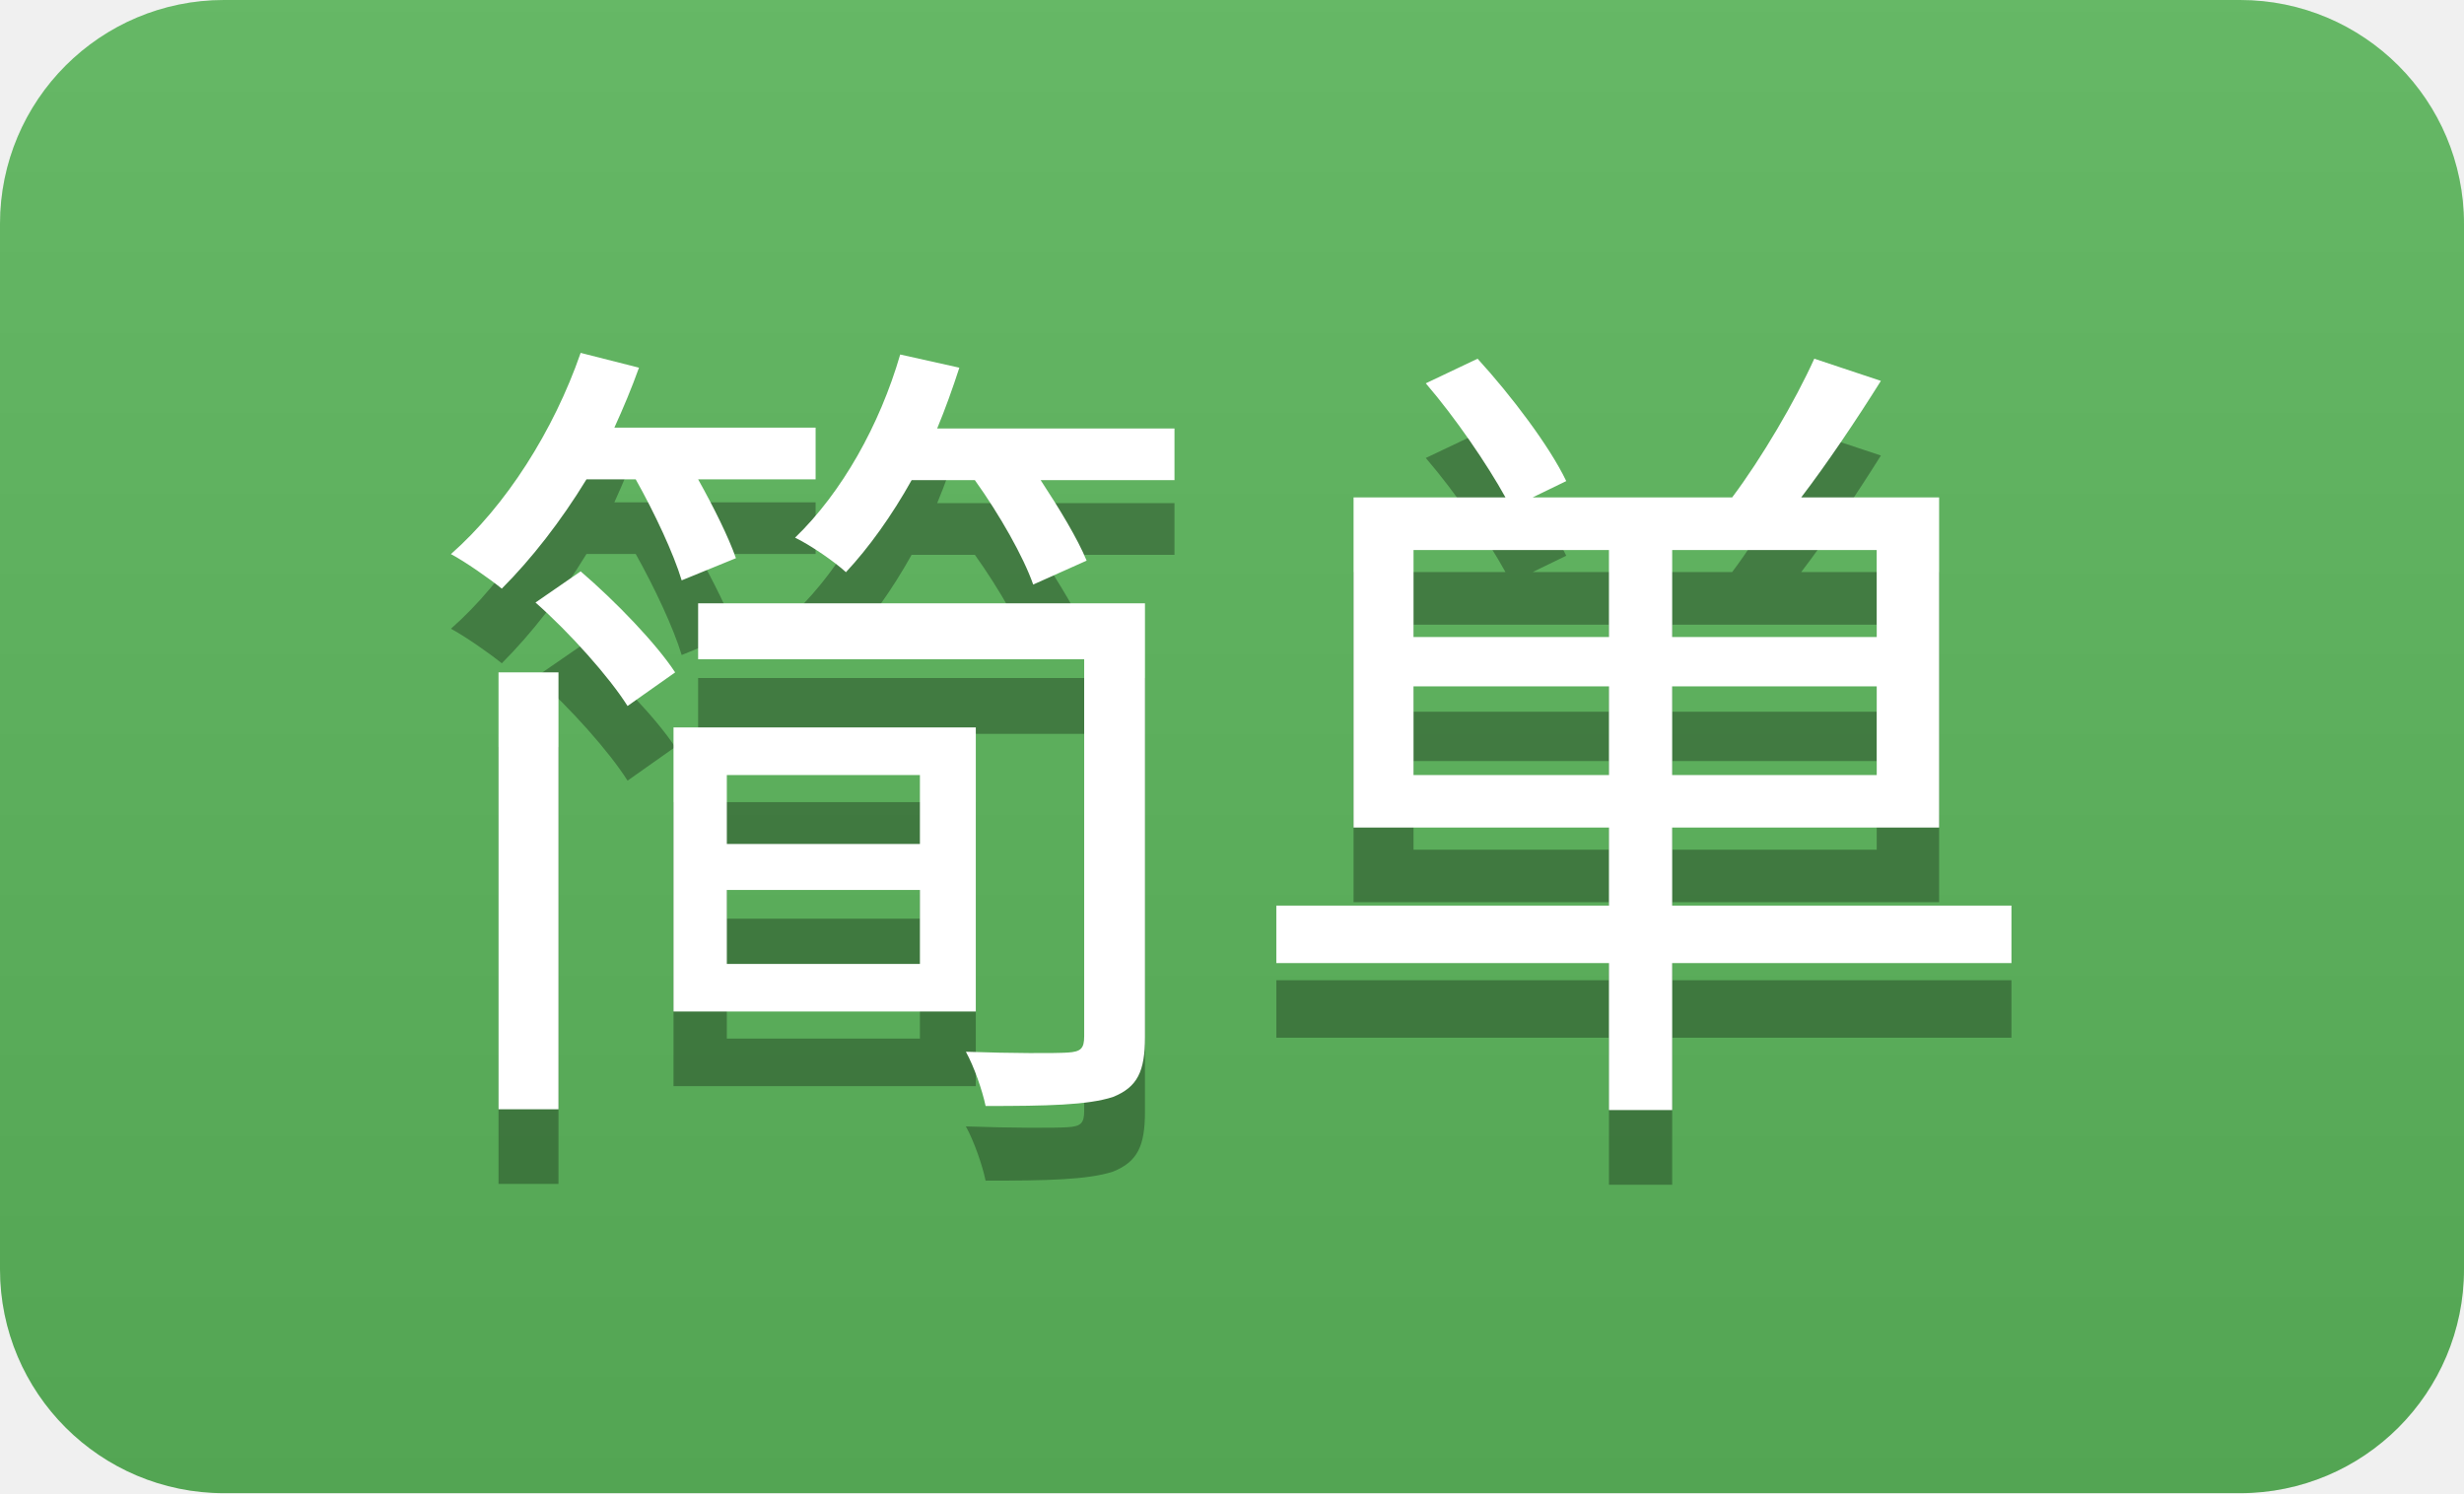
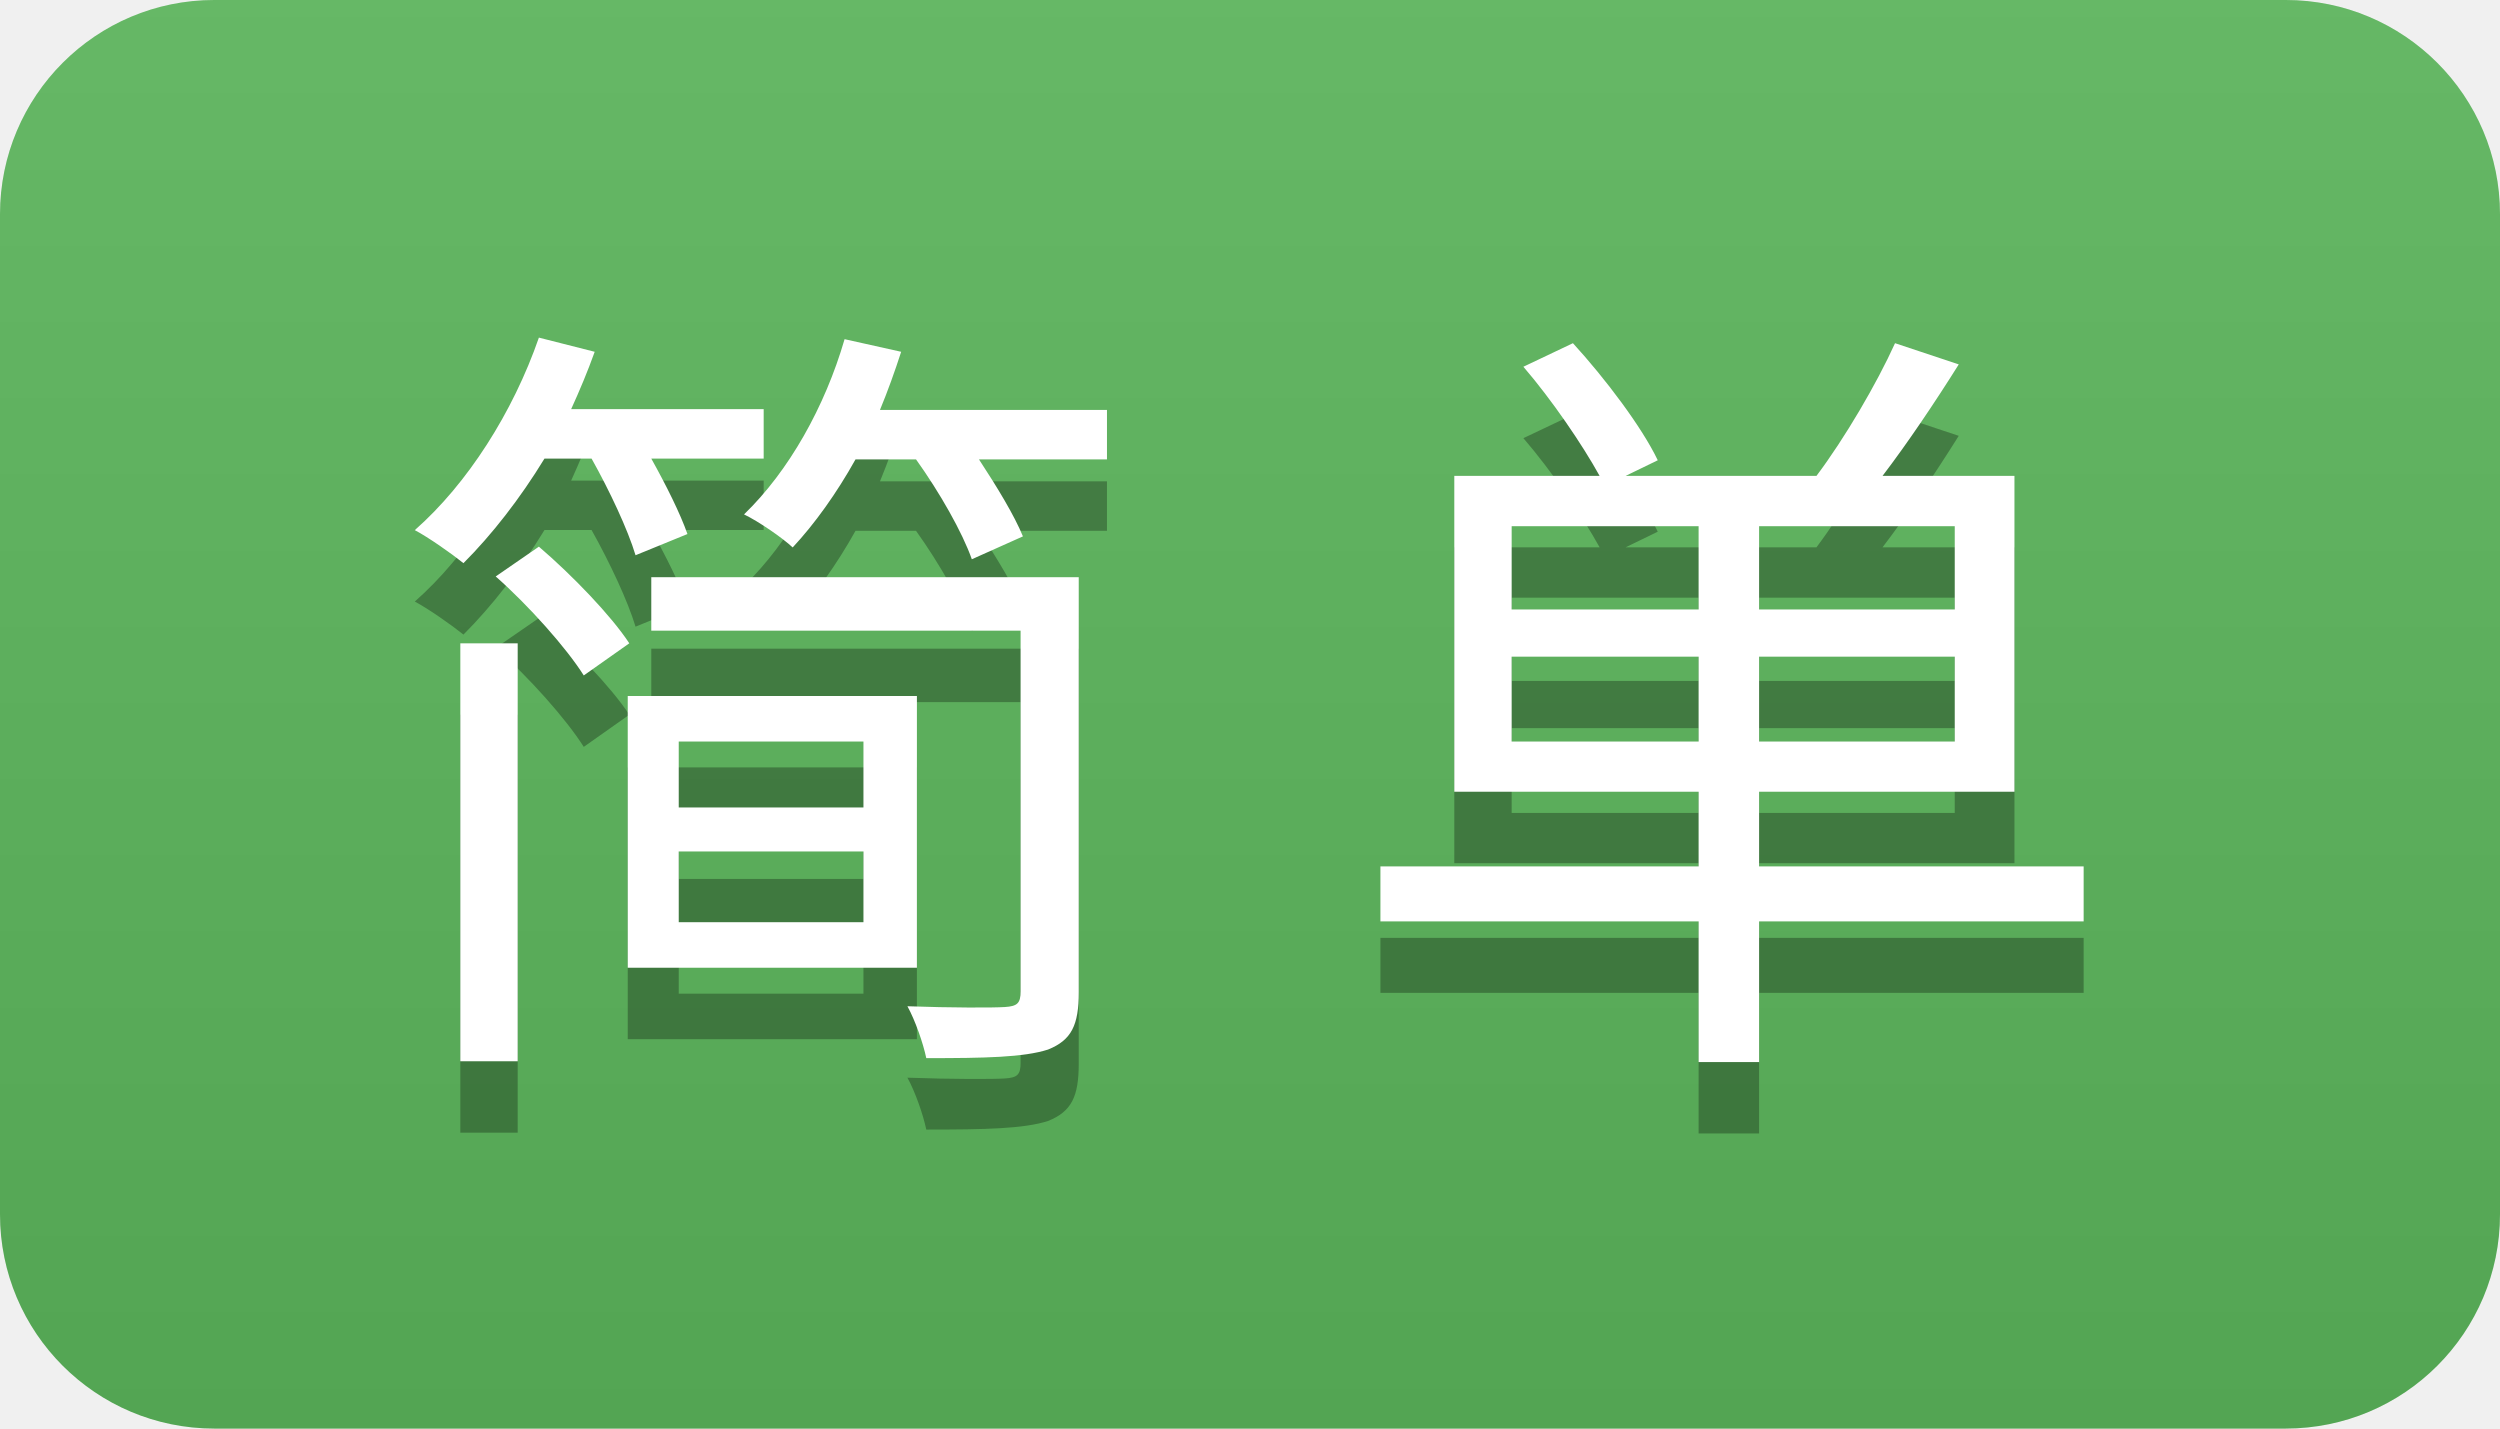
- <svg xmlns="http://www.w3.org/2000/svg" width="33" height="20">
+ <svg xmlns="http://www.w3.org/2000/svg" width="35" height="20">
  <linearGradient id="b" x2="0" y2="100%">
    <stop offset="0" stop-color="#bbb" stop-opacity=".1" />
    <stop offset="1" stop-opacity=".1" />
  </linearGradient>
  <clipPath id="a">
-     <rect width="33" height="20" rx="3" fill="#fff" />
+     <rect width="35" height="20" rx="3" fill="#fff" />
  </clipPath>
  <g clip-path="url(#a)">
    <path fill="#5cb85c" d="M0 0h0v20H0z" />
-     <path fill="#5cb85c" d="M0 0h33v20H0z" />
-     <path fill="url(#b)" d="M0 0h33v20H0z" />
+     <path fill="#5cb85c" d="M0 0h35v20H0z" />
+     <path fill="url(#b)" d="M0 0h35v20H0z" />
  </g>
  <g fill="#fff" text-anchor="middle" font-family="DejaVu Sans,Verdana,Geneva,sans-serif" font-size="110">
-     <text x="165" y="150" fill="#010101" fill-opacity=".3" transform="scale(.1)" textLength="230">简单</text>
-     <text x="165" y="140" transform="scale(.1)" textLength="230">简单</text>
+     <text x="175" y="150" fill="#010101" fill-opacity=".3" transform="scale(.1)" textLength="250">简 单</text>
+     <text x="175" y="140" transform="scale(.1)" textLength="250">简 单</text>
  </g>
</svg>
